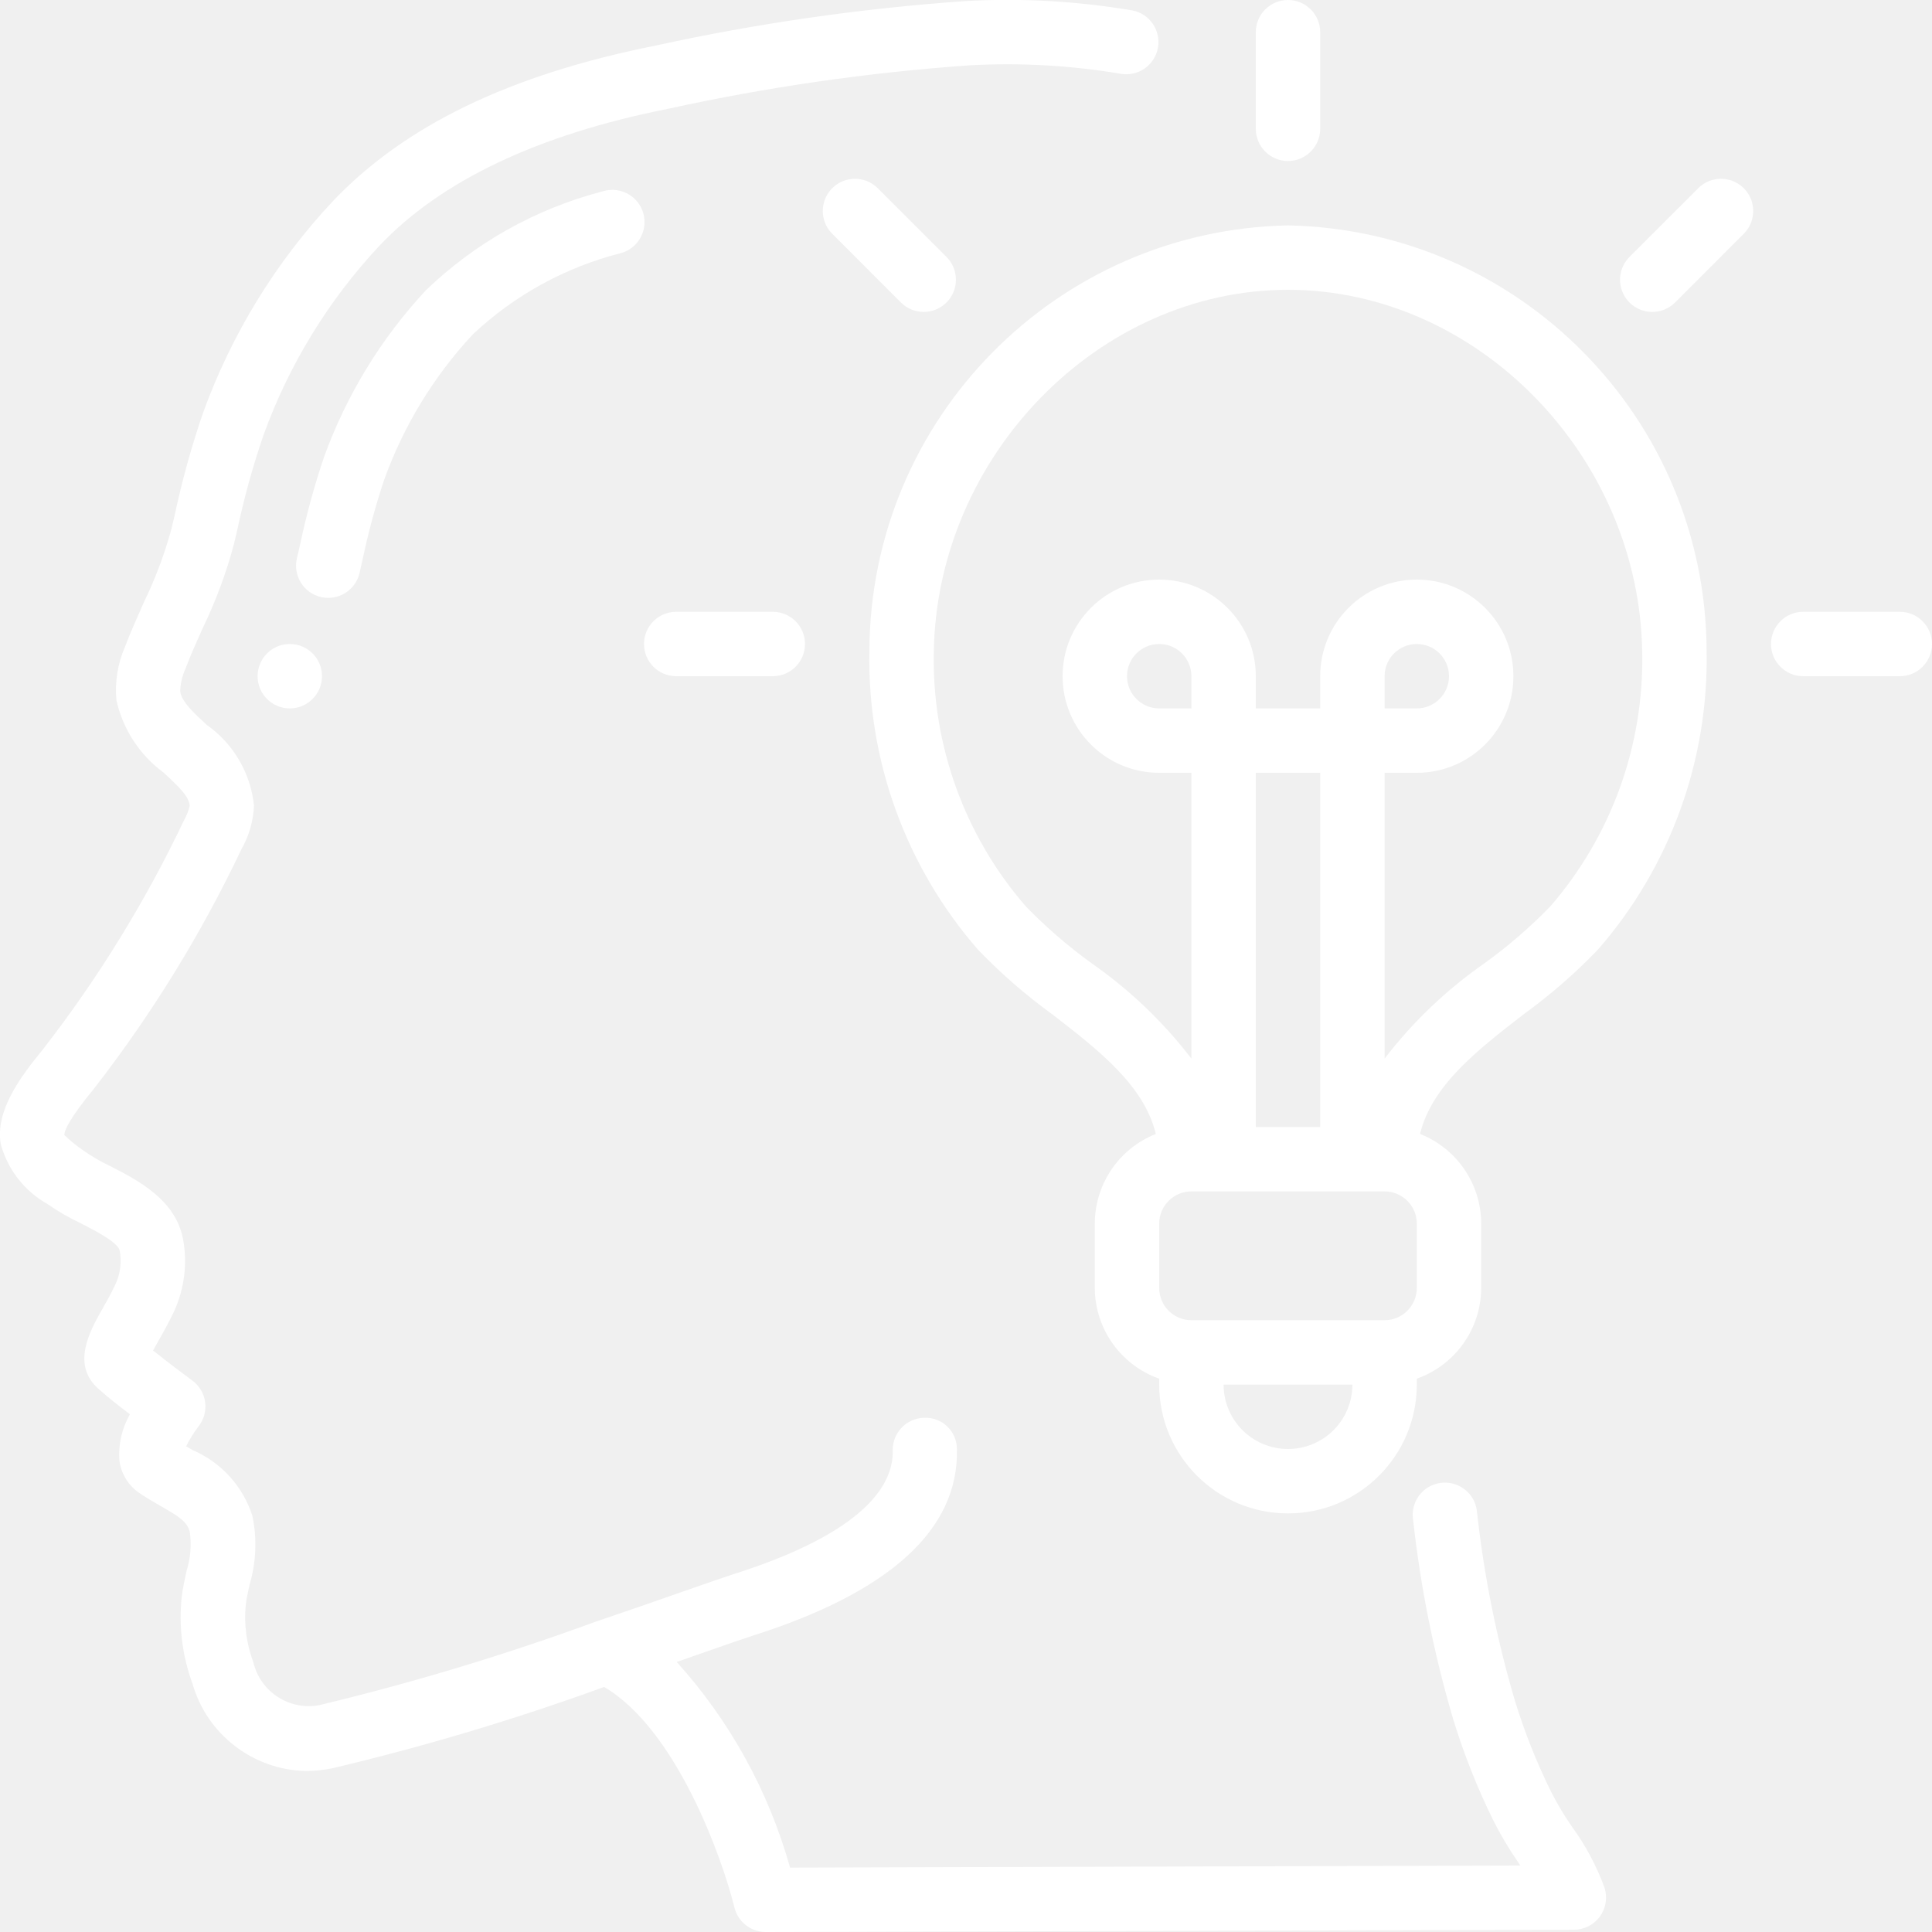
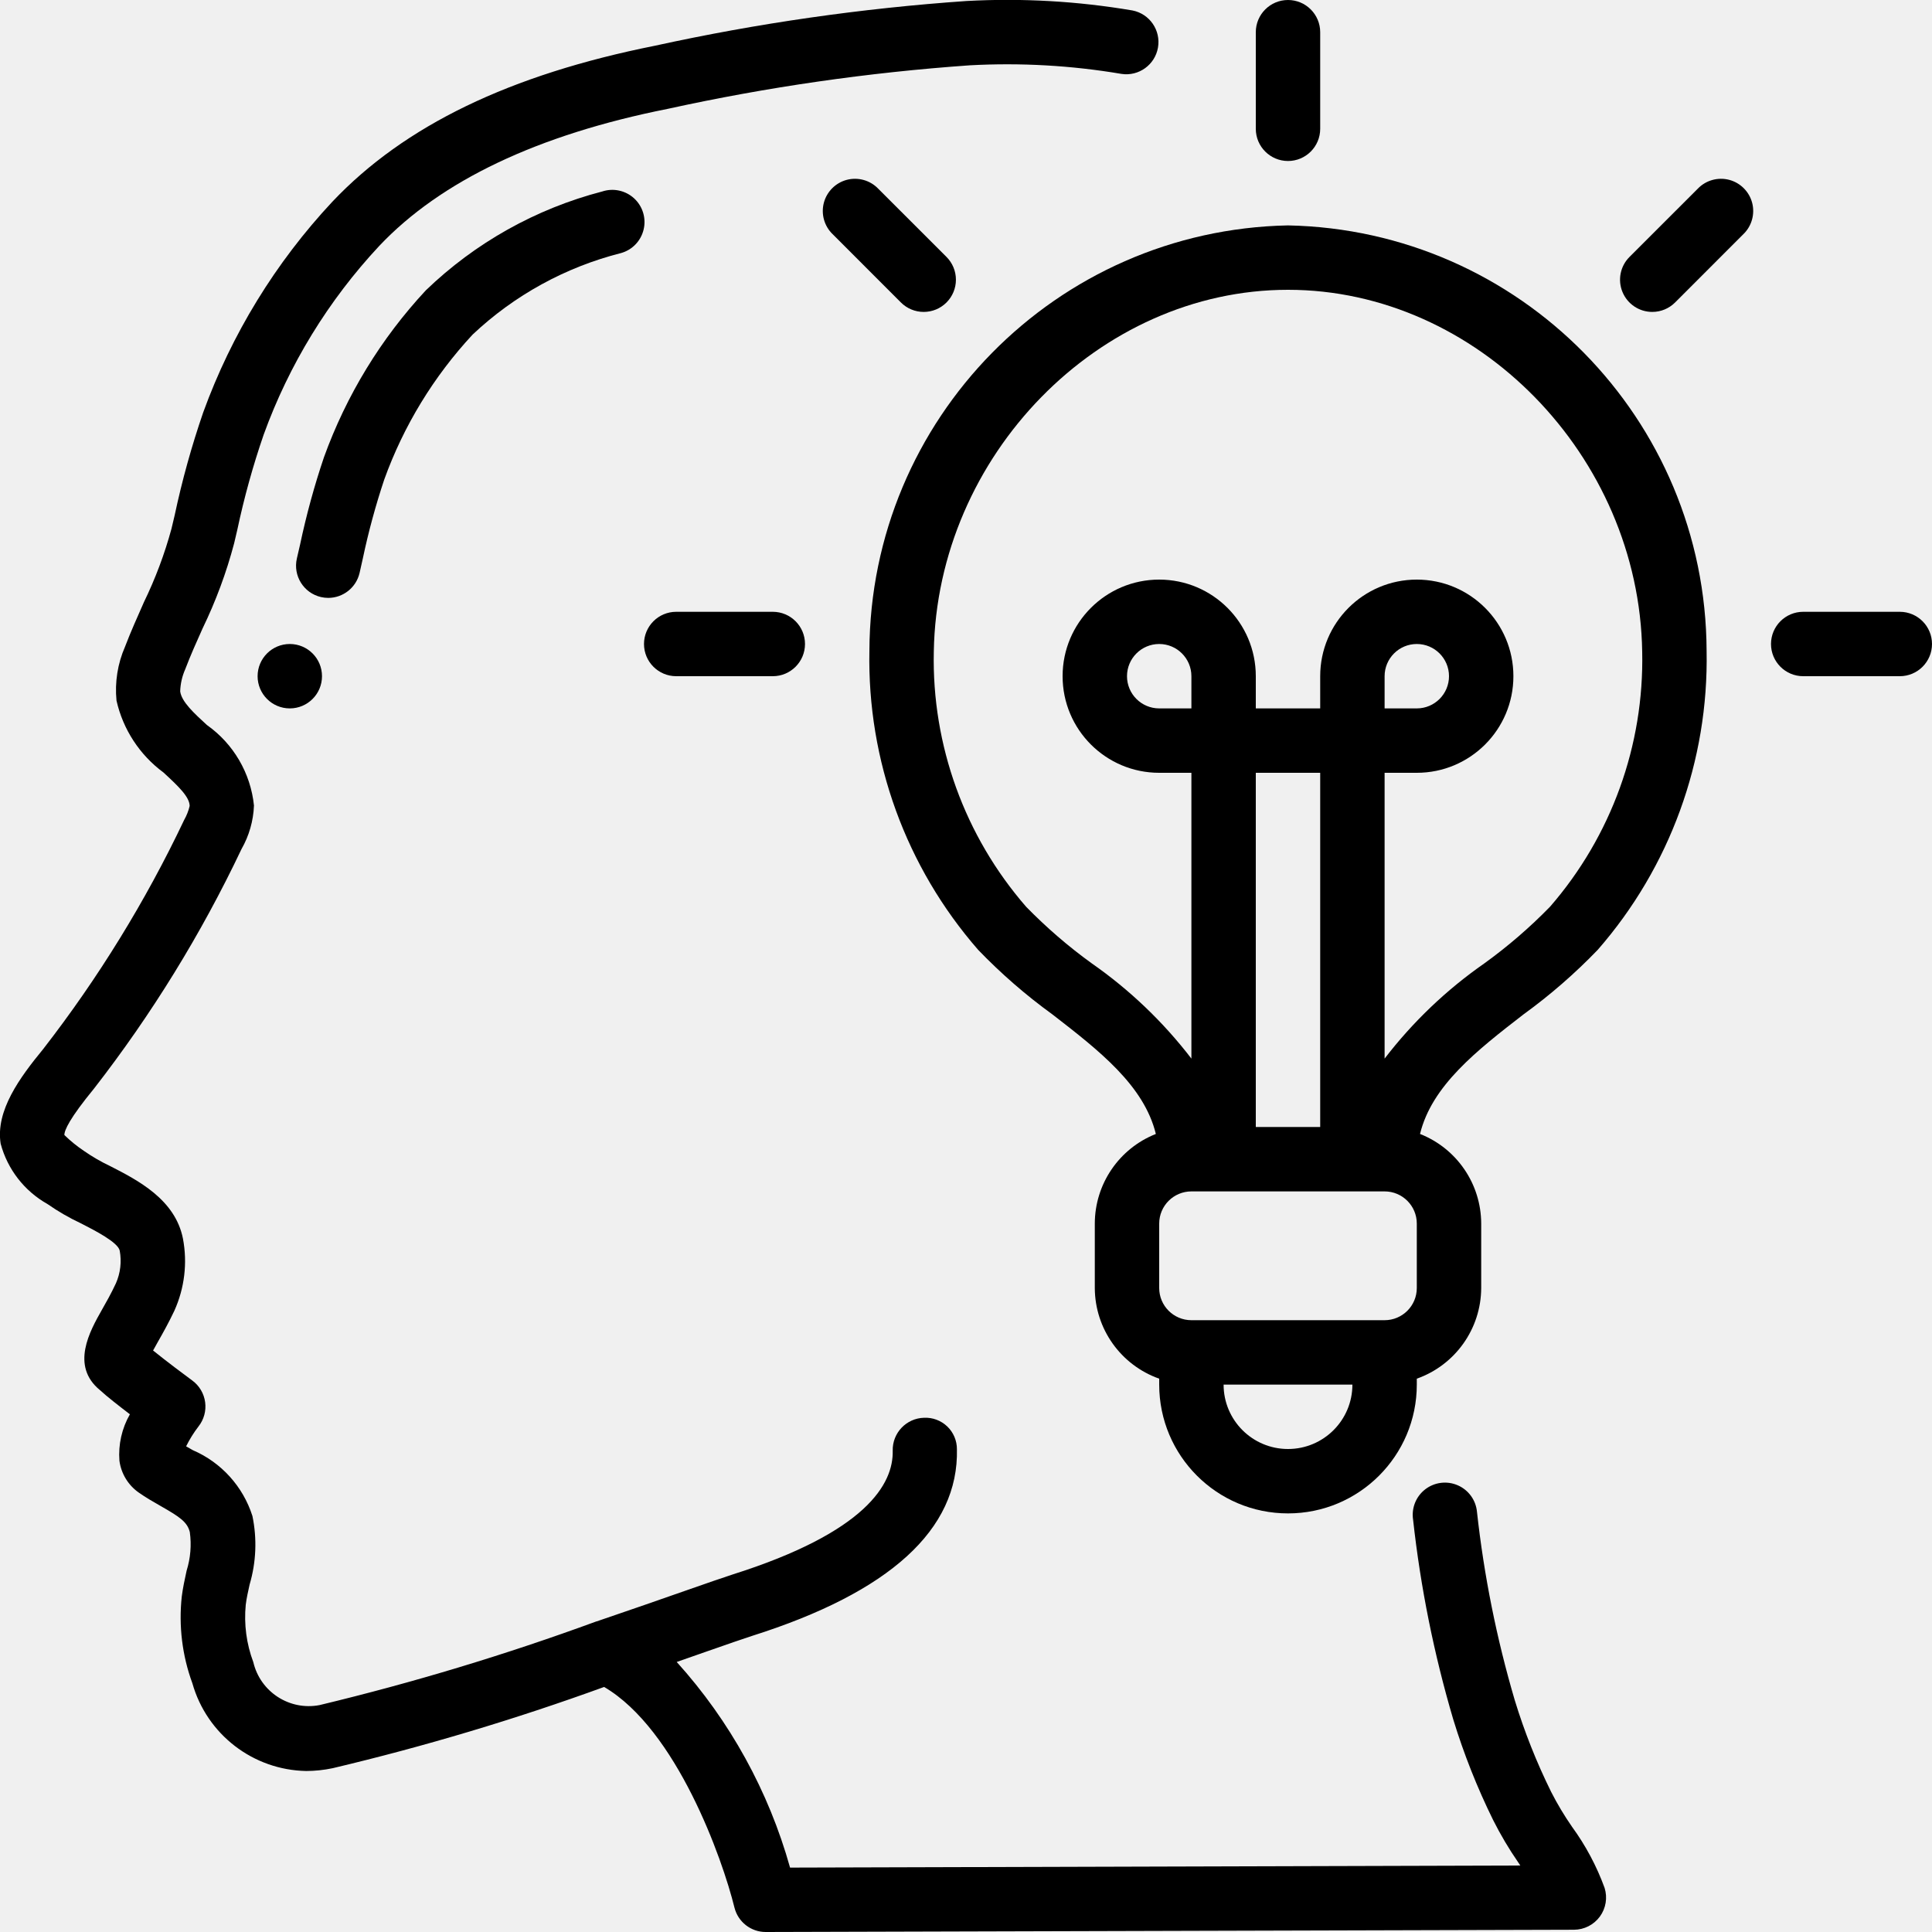
<svg xmlns="http://www.w3.org/2000/svg" width="512" height="512" viewBox="0 0 60 60" version="1.1">
  <defs />
  <g id="Page-1" stroke="none" stroke-width="1" fill="none" fill-rule="evenodd">
-     <g id="010---Idea" transform="translate(-1, -1)" fill="#fff" fill-rule="nonzero">
+     <g id="010---Idea" transform="translate(-1, -1)" fill="black" fill-rule="nonzero">
      <path d="M2.472,38.391 C2.801,38.62 3.148,38.821 3.511,38.991 C3.943,39.212 4.667,39.582 4.718,39.841 C4.781,40.183 4.74,40.536 4.6,40.854 C4.451,41.174 4.295,41.449 4.16,41.686 C3.794,42.333 3.181,43.417 4.105,44.172 C4.321,44.372 4.694,44.661 5.034,44.922 C4.784,45.36 4.67,45.862 4.709,46.365 C4.762,46.761 4.977,47.117 5.302,47.348 C5.524,47.505 5.761,47.641 5.995,47.774 C6.586,48.111 6.817,48.268 6.895,48.581 C6.951,48.983 6.916,49.393 6.795,49.781 C6.736,50.048 6.679,50.316 6.645,50.581 C6.546,51.492 6.658,52.414 6.974,53.275 C7.424,54.864 8.86,55.97 10.511,56 C10.787,55.999 11.061,55.97 11.331,55.913 C14.188,55.236 17.003,54.393 19.762,53.39 C22.015,54.712 23.438,58.732 23.809,60.241 C23.92,60.687 24.32,61 24.78,61 L49.88,60.93 C50.198,60.929 50.497,60.777 50.685,60.521 C50.873,60.264 50.927,59.933 50.832,59.63 C50.585,58.952 50.244,58.313 49.819,57.73 C49.579,57.384 49.363,57.023 49.172,56.648 C48.719,55.732 48.342,54.781 48.043,53.804 C47.48,51.892 47.087,49.935 46.869,47.954 C46.836,47.59 46.608,47.274 46.274,47.128 C45.939,46.981 45.552,47.029 45.262,47.252 C44.973,47.475 44.829,47.837 44.885,48.198 C45.116,50.298 45.534,52.372 46.132,54.398 C46.461,55.473 46.876,56.52 47.373,57.528 C47.601,57.981 47.86,58.418 48.148,58.835 L48.215,58.935 L25.536,59 C24.872,56.628 23.667,54.442 22.016,52.614 L22.916,52.299 C23.586,52.065 24.091,51.889 24.35,51.806 C28.634,50.451 30.776,48.5 30.718,46.006 C30.719,45.74 30.61,45.484 30.418,45.3 C30.226,45.116 29.966,45.018 29.7,45.03 C29.148,45.043 28.711,45.501 28.724,46.053 C28.748,47.082 27.905,48.583 23.748,49.898 C23.477,49.985 22.955,50.167 22.262,50.409 C21.519,50.669 20.574,50.999 19.532,51.353 L19.525,51.353 C16.711,52.385 13.839,53.253 10.925,53.953 C9.992,54.133 9.084,53.544 8.867,52.62 C8.653,52.051 8.573,51.441 8.632,50.836 C8.658,50.626 8.706,50.418 8.752,50.209 C8.956,49.517 8.986,48.786 8.839,48.08 C8.547,47.163 7.872,46.417 6.988,46.036 L6.78,45.917 C6.888,45.699 7.017,45.492 7.165,45.299 C7.333,45.086 7.407,44.815 7.371,44.547 C7.335,44.278 7.192,44.036 6.974,43.875 C6.734,43.699 6.168,43.275 5.754,42.941 C5.802,42.854 5.854,42.758 5.904,42.671 C6.061,42.396 6.24,42.076 6.415,41.706 C6.731,41.005 6.825,40.224 6.682,39.468 C6.442,38.248 5.274,37.65 4.421,37.214 C4.134,37.078 3.859,36.919 3.599,36.737 C3.385,36.593 3.184,36.43 2.999,36.249 C2.999,36.098 3.161,35.732 3.923,34.803 C5.714,32.498 7.249,30.006 8.5,27.369 C8.736,26.956 8.869,26.492 8.887,26.016 C8.784,25.011 8.251,24.099 7.426,23.516 C7.021,23.145 6.64,22.795 6.596,22.472 C6.603,22.235 6.656,22.002 6.752,21.785 C6.915,21.356 7.103,20.936 7.292,20.515 C7.702,19.669 8.03,18.786 8.27,17.878 L8.37,17.452 C8.582,16.452 8.855,15.466 9.188,14.5 C9.976,12.324 11.197,10.331 12.776,8.639 C14.689,6.615 17.7,5.183 21.74,4.38 C24.83,3.702 27.966,3.25 31.122,3.028 C32.696,2.943 34.275,3.032 35.829,3.295 C36.366,3.376 36.87,3.012 36.962,2.477 C37.055,1.942 36.704,1.43 36.171,1.325 C34.47,1.036 32.741,0.937 31.018,1.031 C27.764,1.257 24.531,1.721 21.345,2.419 C16.836,3.319 13.559,4.9 11.322,7.264 C9.557,9.152 8.193,11.378 7.311,13.807 C6.951,14.852 6.655,15.919 6.425,17 L6.325,17.422 C6.112,18.206 5.825,18.969 5.47,19.7 C5.27,20.156 5.062,20.612 4.883,21.084 C4.653,21.61 4.562,22.186 4.618,22.757 C4.82,23.652 5.337,24.445 6.076,24.99 C6.565,25.439 6.886,25.755 6.89,26.03 C6.854,26.182 6.796,26.329 6.719,26.465 C5.521,28.989 4.052,31.375 2.339,33.582 C1.616,34.463 0.859,35.49 1.02,36.517 C1.232,37.312 1.755,37.987 2.472,38.391 Z" id="Shape" />
      <path d="M12.167,18.793 L12.267,18.348 C12.442,17.517 12.665,16.696 12.934,15.89 C13.536,14.221 14.47,12.69 15.678,11.39 C16.974,10.168 18.56,9.297 20.287,8.859 C20.636,8.761 20.904,8.482 20.988,8.129 C21.073,7.777 20.96,7.407 20.694,7.161 C20.427,6.916 20.049,6.833 19.705,6.946 C17.644,7.482 15.757,8.539 14.224,10.017 C12.831,11.514 11.756,13.277 11.061,15.2 C10.761,16.088 10.514,16.992 10.32,17.909 L10.22,18.342 C10.095,18.88 10.43,19.417 10.967,19.542 C11.041,19.559 11.118,19.568 11.194,19.568 C11.659,19.567 12.062,19.246 12.167,18.793 Z" id="Shape" />
      <circle id="Oval" cx="10" cy="22" r="1" />
      <path d="M28,21.21 C27.932,24.619 29.136,27.931 31.379,30.5 C32.085,31.233 32.855,31.903 33.679,32.5 C35.142,33.631 36.528,34.712 36.896,36.216 C35.754,36.668 35.002,37.771 35,39 L35,41 C35.005,42.267 35.806,43.394 37,43.816 L37,44 C37,46.209 38.791,48 41,48 C43.209,48 45,46.209 45,44 L45,43.816 C46.194,43.394 46.995,42.267 47,41 L47,39 C46.997,37.77 46.244,36.667 45.1,36.216 C45.467,34.716 46.854,33.631 48.317,32.5 C49.141,31.903 49.911,31.233 50.617,30.5 C52.861,27.932 54.067,24.62 54,21.21 C53.972,14.007 48.201,8.143 41,8 C33.799,8.143 28.028,14.007 28,21.21 Z M38,23 L37,23 C36.448,23 36,22.552 36,22 C36,21.448 36.448,21 37,21 C37.552,21 38,21.448 38,22 L38,23 Z M42,36 L40,36 L40,25 L42,25 L42,36 Z M41,46 C39.895,46 39,45.105 39,44 L43,44 C43,45.105 42.105,46 41,46 Z M45,41 C45,41.552 44.552,42 44,42 L38,42 C37.448,42 37,41.552 37,41 L37,39 C37,38.448 37.448,38 38,38 L44,38 C44.552,38 45,38.448 45,39 L45,41 Z M52,21.241 C52.062,24.145 51.042,26.967 49.137,29.16 C48.51,29.803 47.828,30.391 47.1,30.917 C45.921,31.738 44.875,32.736 44,33.876 L44,25 L45,25 C46.657,25 48,23.657 48,22 C48,20.343 46.657,19 45,19 C43.343,19 42,20.343 42,22 L42,23 L40,23 L40,22 C40,20.343 38.657,19 37,19 C35.343,19 34,20.343 34,22 C34,23.657 35.343,25 37,25 L38,25 L38,33.876 C37.126,32.737 36.082,31.739 34.905,30.918 C34.176,30.392 33.495,29.803 32.867,29.16 C30.96,26.968 29.938,24.145 30,21.241 C30.1,15.147 35.132,10 41,10 C46.868,10 51.905,15.147 52,21.241 Z M44,23 L44,22 C44,21.448 44.448,21 45,21 C45.552,21 46,21.448 46,22 C46,22.552 45.552,23 45,23 L44,23 Z" id="Shape" />
      <path d="M57,22 L60,22 C60.552,22 61,21.552 61,21 C61,20.448 60.552,20 60,20 L57,20 C56.448,20 56,20.448 56,21 C56,21.552 56.448,22 57,22 Z" id="Shape" />
      <path d="M52.313,10.687 C52.579,10.687 52.833,10.582 53.021,10.394 L55.142,8.272 C55.402,8.021 55.506,7.649 55.415,7.299 C55.323,6.95 55.05,6.677 54.701,6.585 C54.351,6.494 53.979,6.598 53.728,6.858 L51.606,8.979 C51.319,9.265 51.233,9.695 51.388,10.069 C51.543,10.444 51.908,10.687 52.313,10.687 Z" id="Shape" />
      <path d="M41,6 C41.552,6 42,5.552 42,5 L42,2 C42,1.448 41.552,1 41,1 C40.448,1 40,1.448 40,2 L40,5 C40,5.552 40.448,6 41,6 Z" id="Shape" />
      <path d="M30.394,10.394 C30.582,10.206 30.687,9.952 30.687,9.687 C30.687,9.421 30.582,9.167 30.394,8.979 L28.272,6.858 C28.021,6.598 27.649,6.494 27.299,6.585 C26.95,6.677 26.677,6.95 26.585,7.299 C26.494,7.649 26.598,8.021 26.858,8.272 L28.979,10.394 C29.167,10.582 29.421,10.687 29.686,10.687 C29.952,10.687 30.206,10.582 30.394,10.394 Z" id="Shape" />
      <path d="M22,20 C21.448,20 21,20.448 21,21 C21,21.552 21.448,22 22,22 L25,22 C25.552,22 26,21.552 26,21 C26,20.448 25.552,20 25,20 L22,20 Z" id="Shape" />
    </g>
  </g>
</svg>
